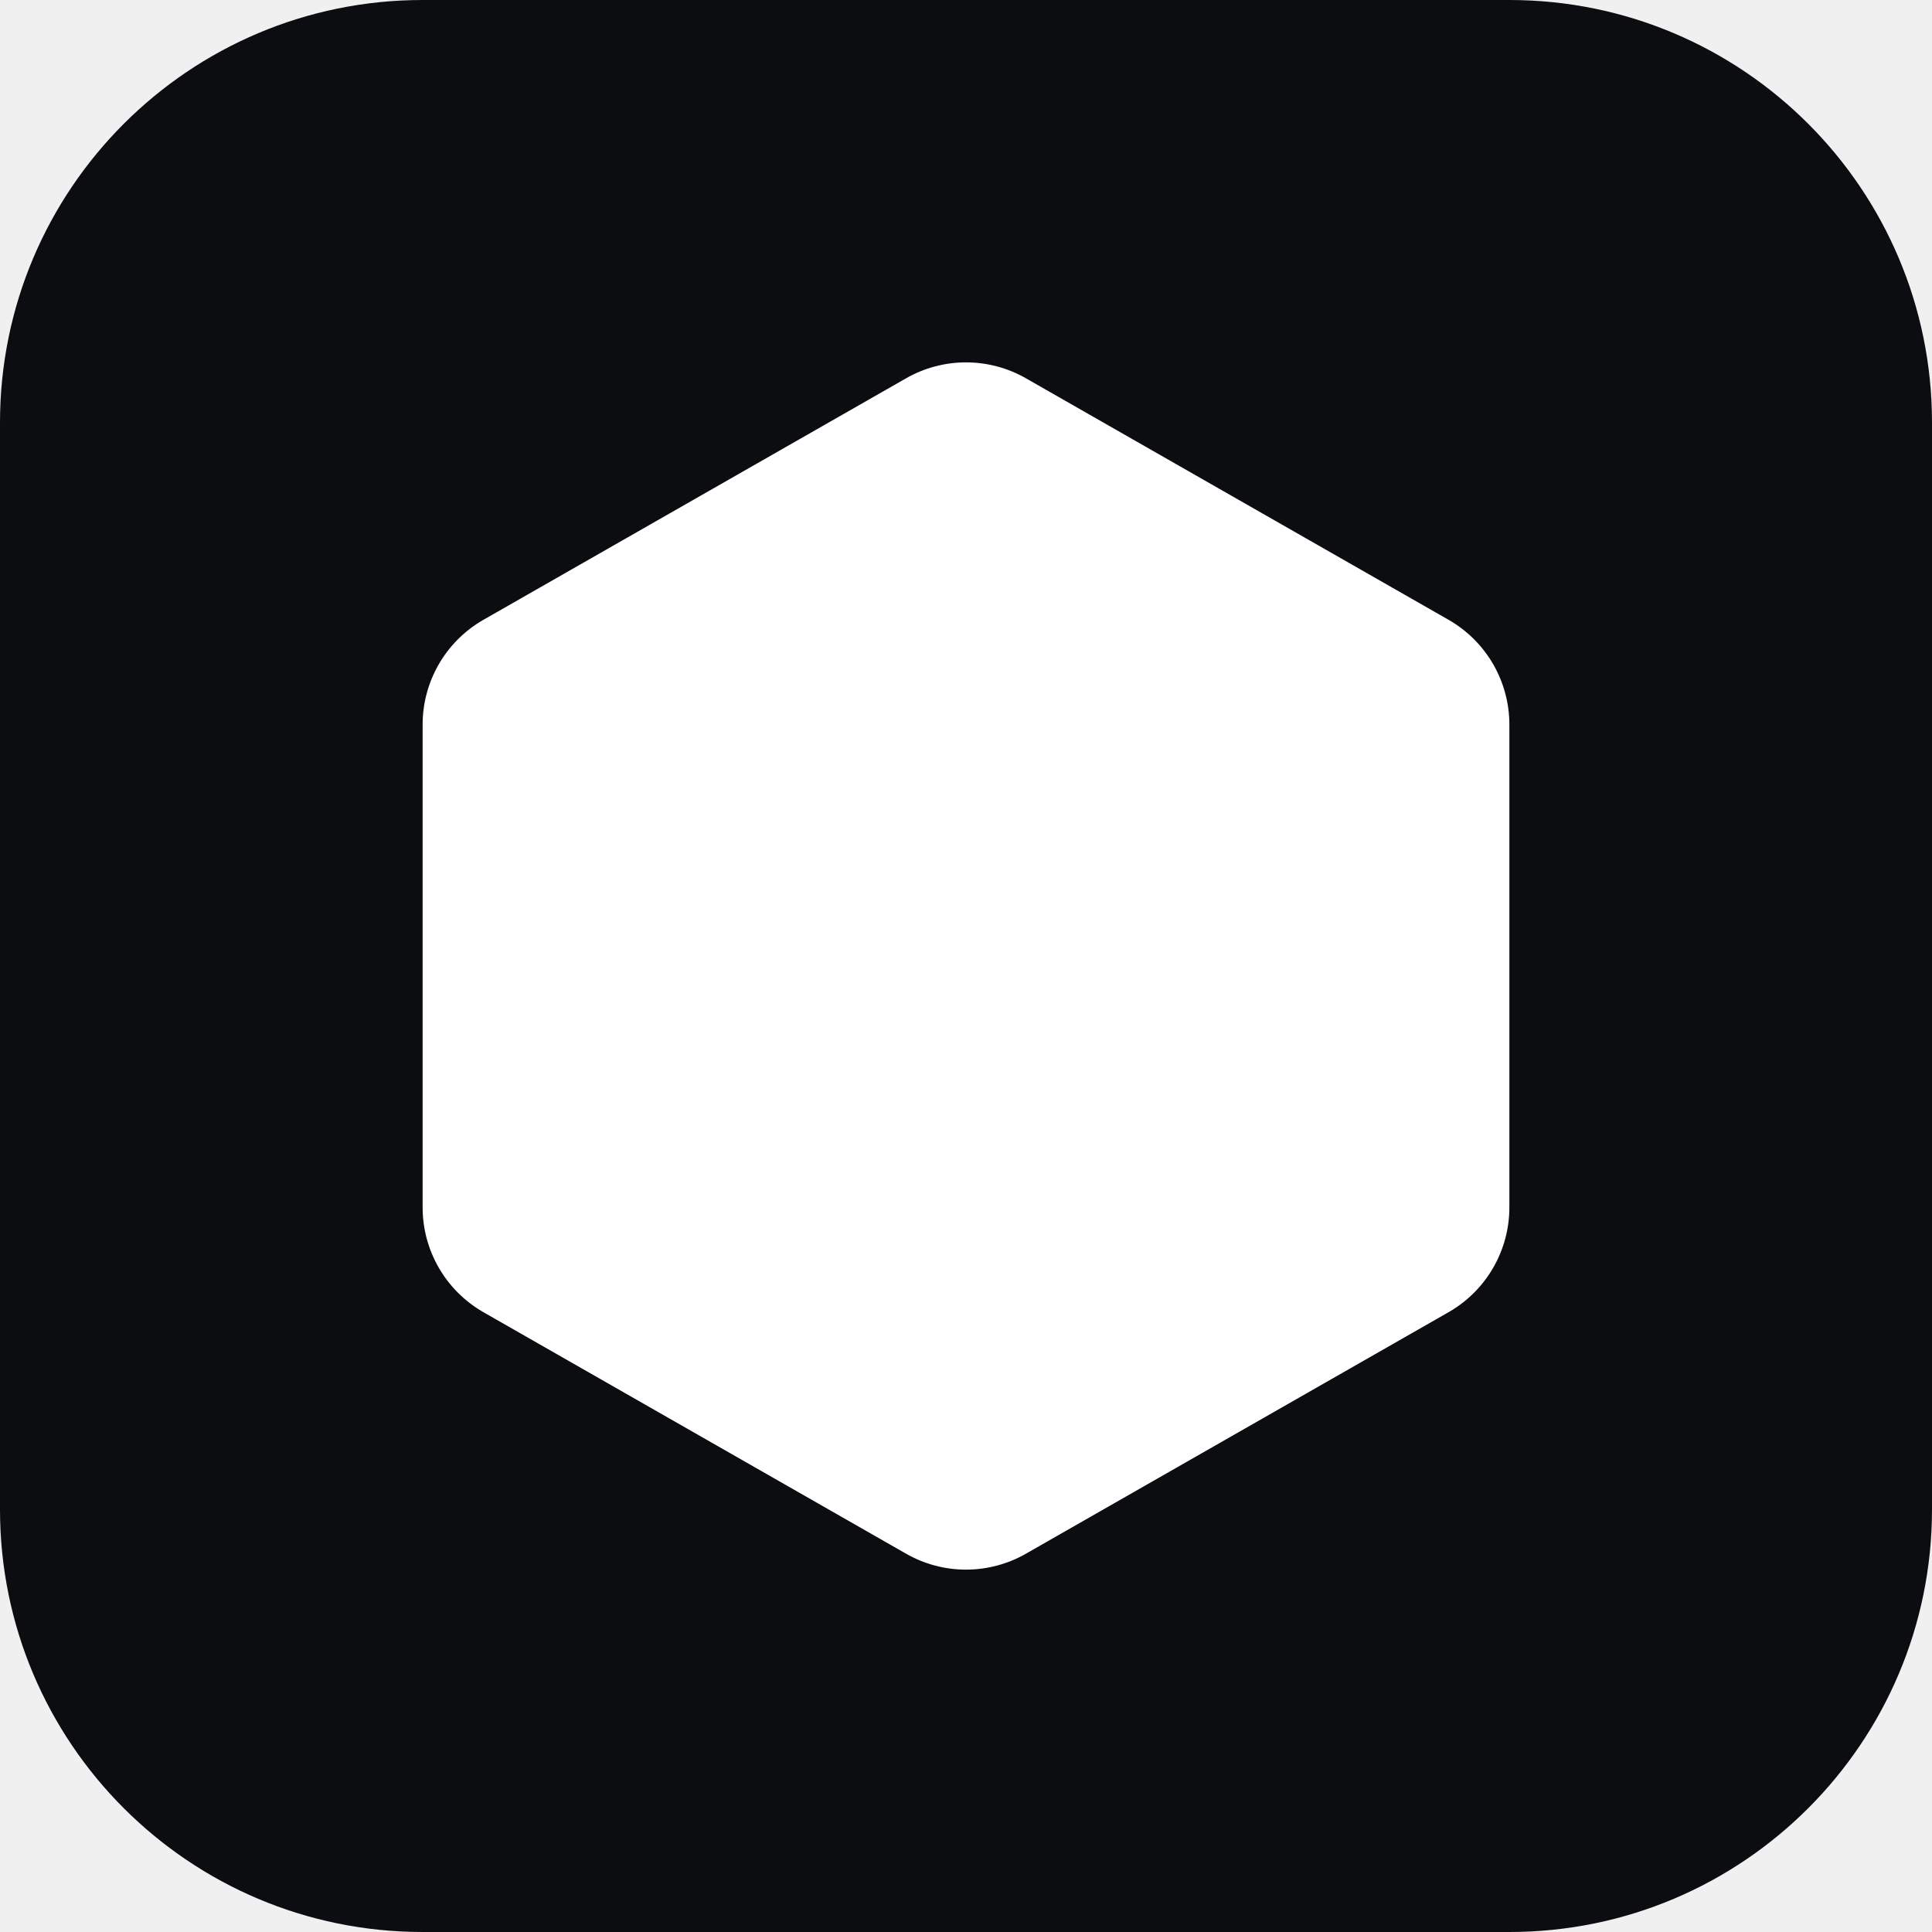
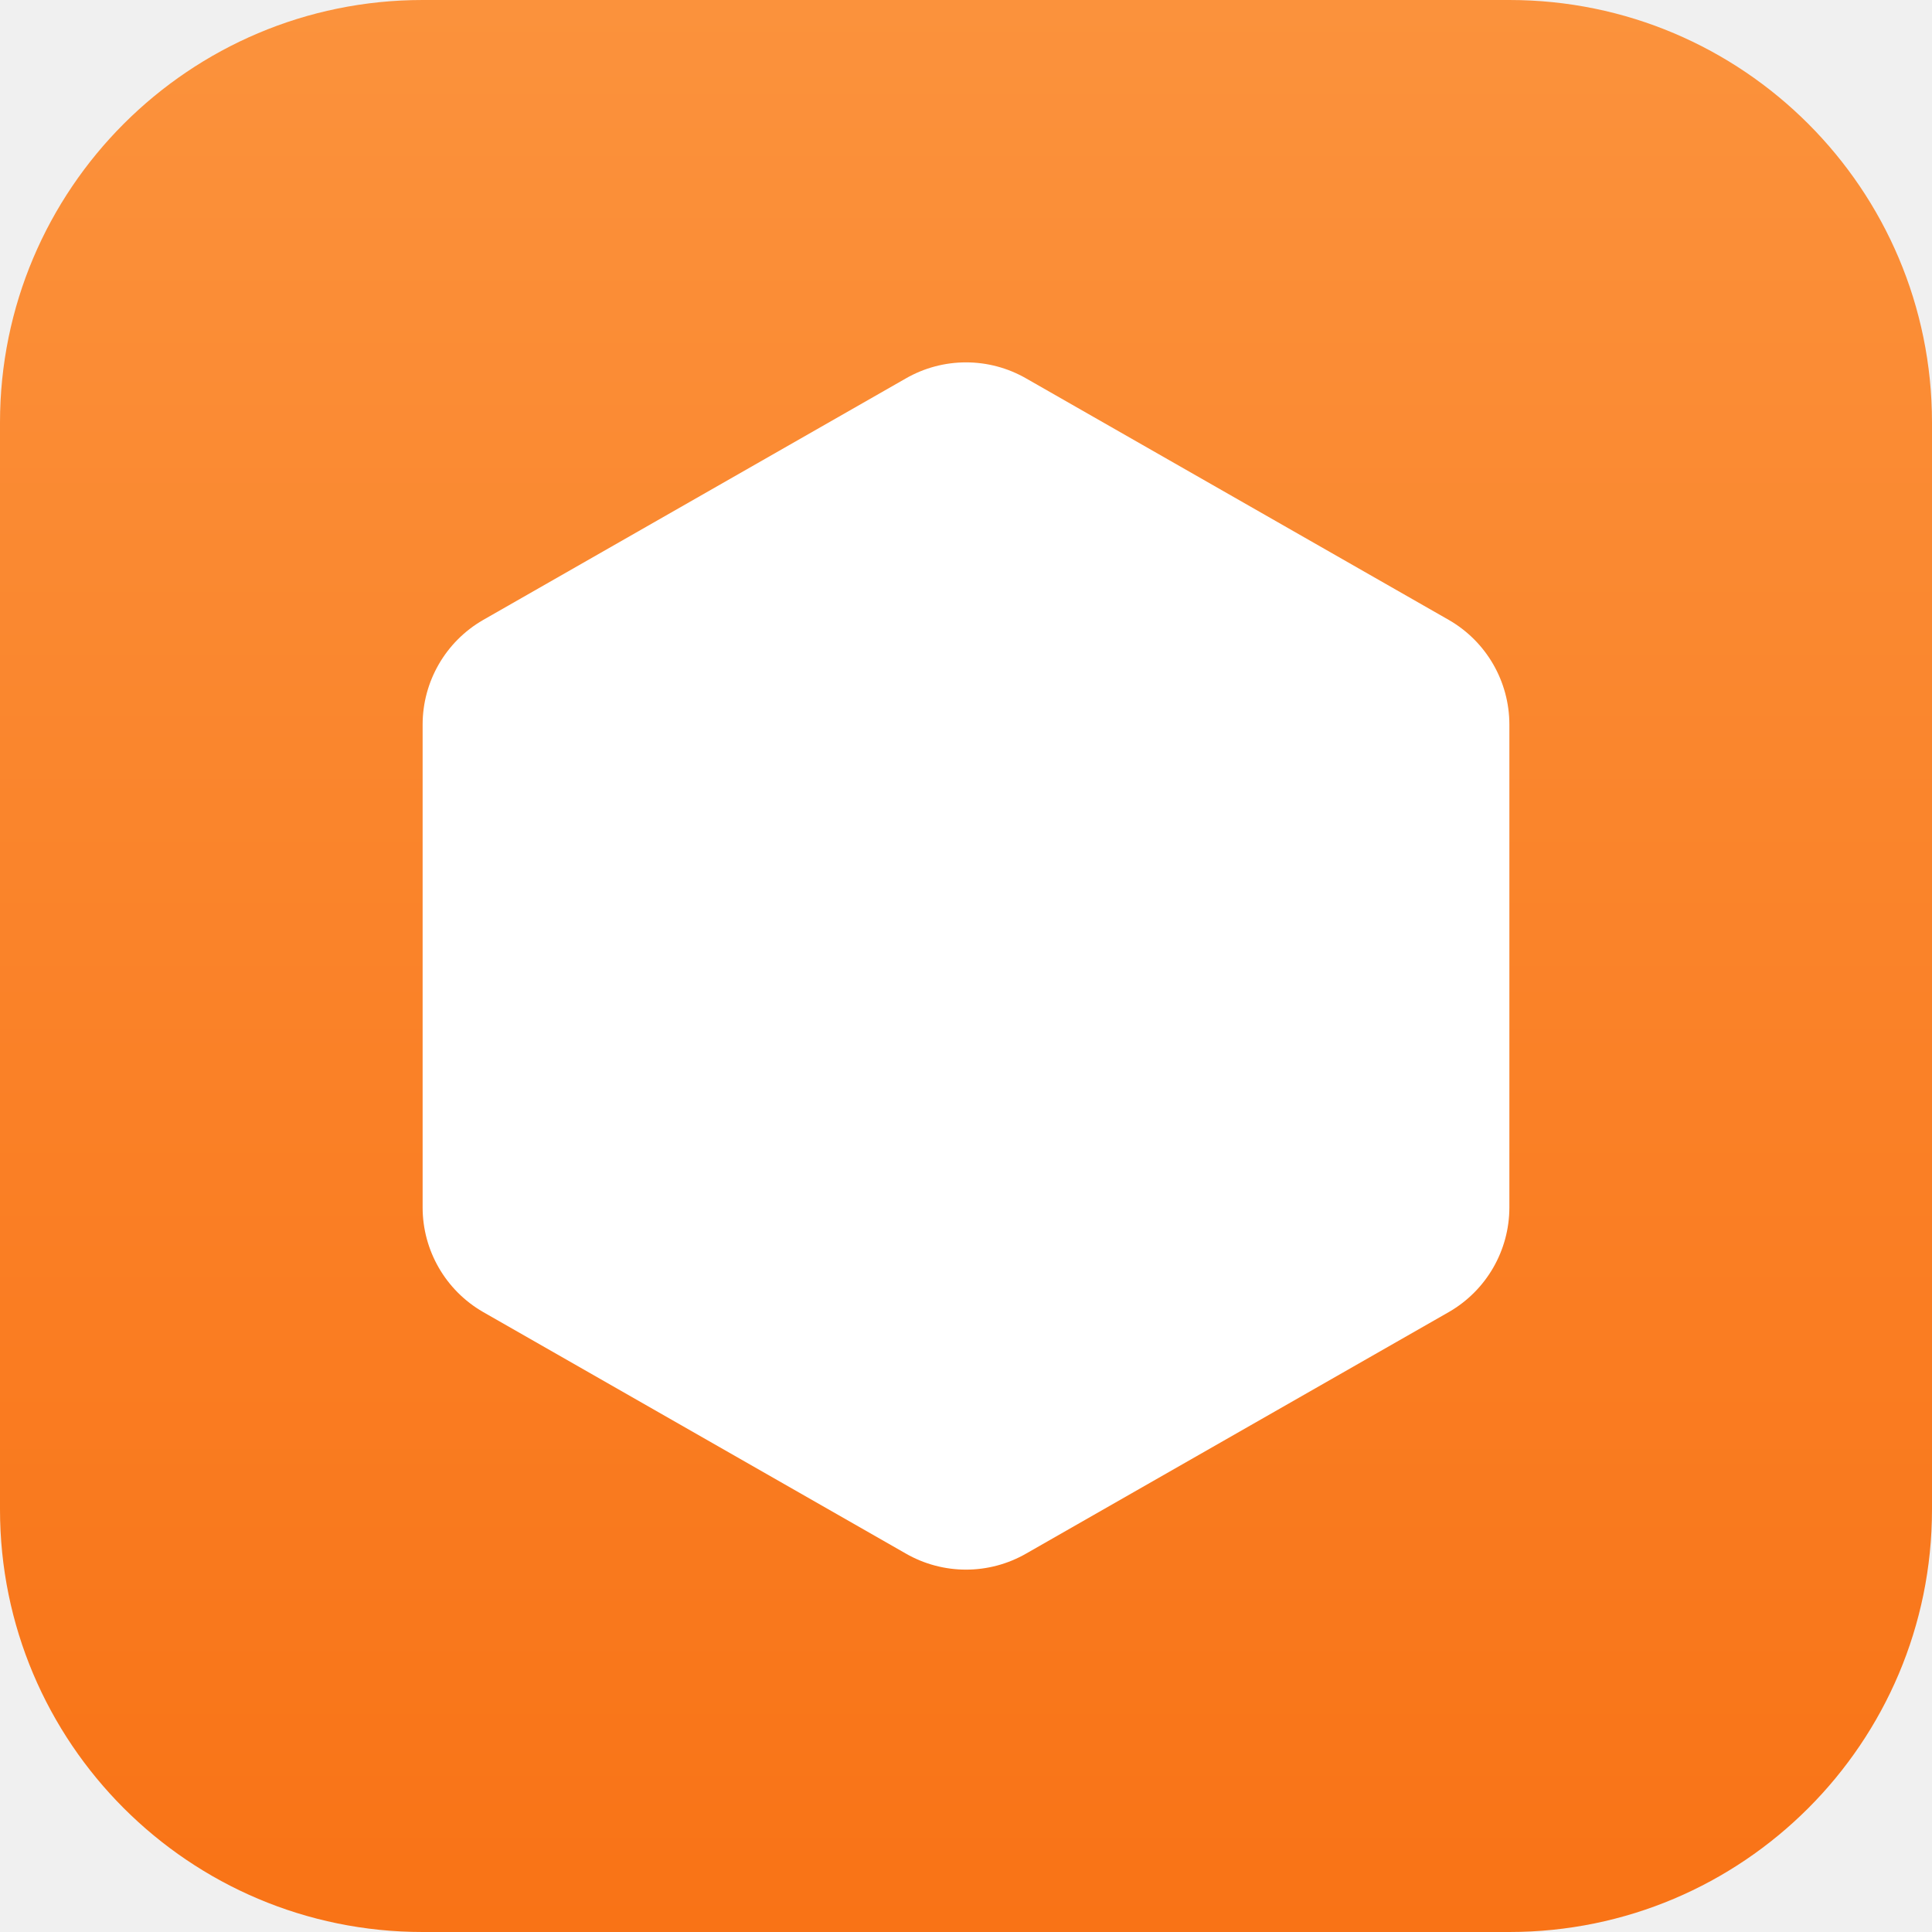
<svg xmlns="http://www.w3.org/2000/svg" width="32" height="32" viewBox="0 0 32 32" fill="none">
-   <rect width="32" height="32" rx="7" fill="#0B0D10" />
+   <defs>
+     <linearGradient id="g" x1="16" y1="0" x2="16" y2="32" gradientUnits="userSpaceOnUse">
+       <stop stop-color="#FB923C" />
+       <stop offset="1" stop-color="#F97316" />
+     </linearGradient>
+   </defs>
+   <rect width="32" height="32" rx="7" fill="url(#g)" />
  <g transform="translate(4 4)" fill="#FFFFFF">
    <path d="M21 16V8a2 2 0 0 0-1-1.73l-7-4a2 2 0 0 0-2 0l-7 4A2 2 0 0 0 3 8v8a2 2 0 0 0 1 1.73l7 4a2 2 0 0 0 2 0l7-4A2 2 0 0 0 21 16z" />
  </g>
</svg>
